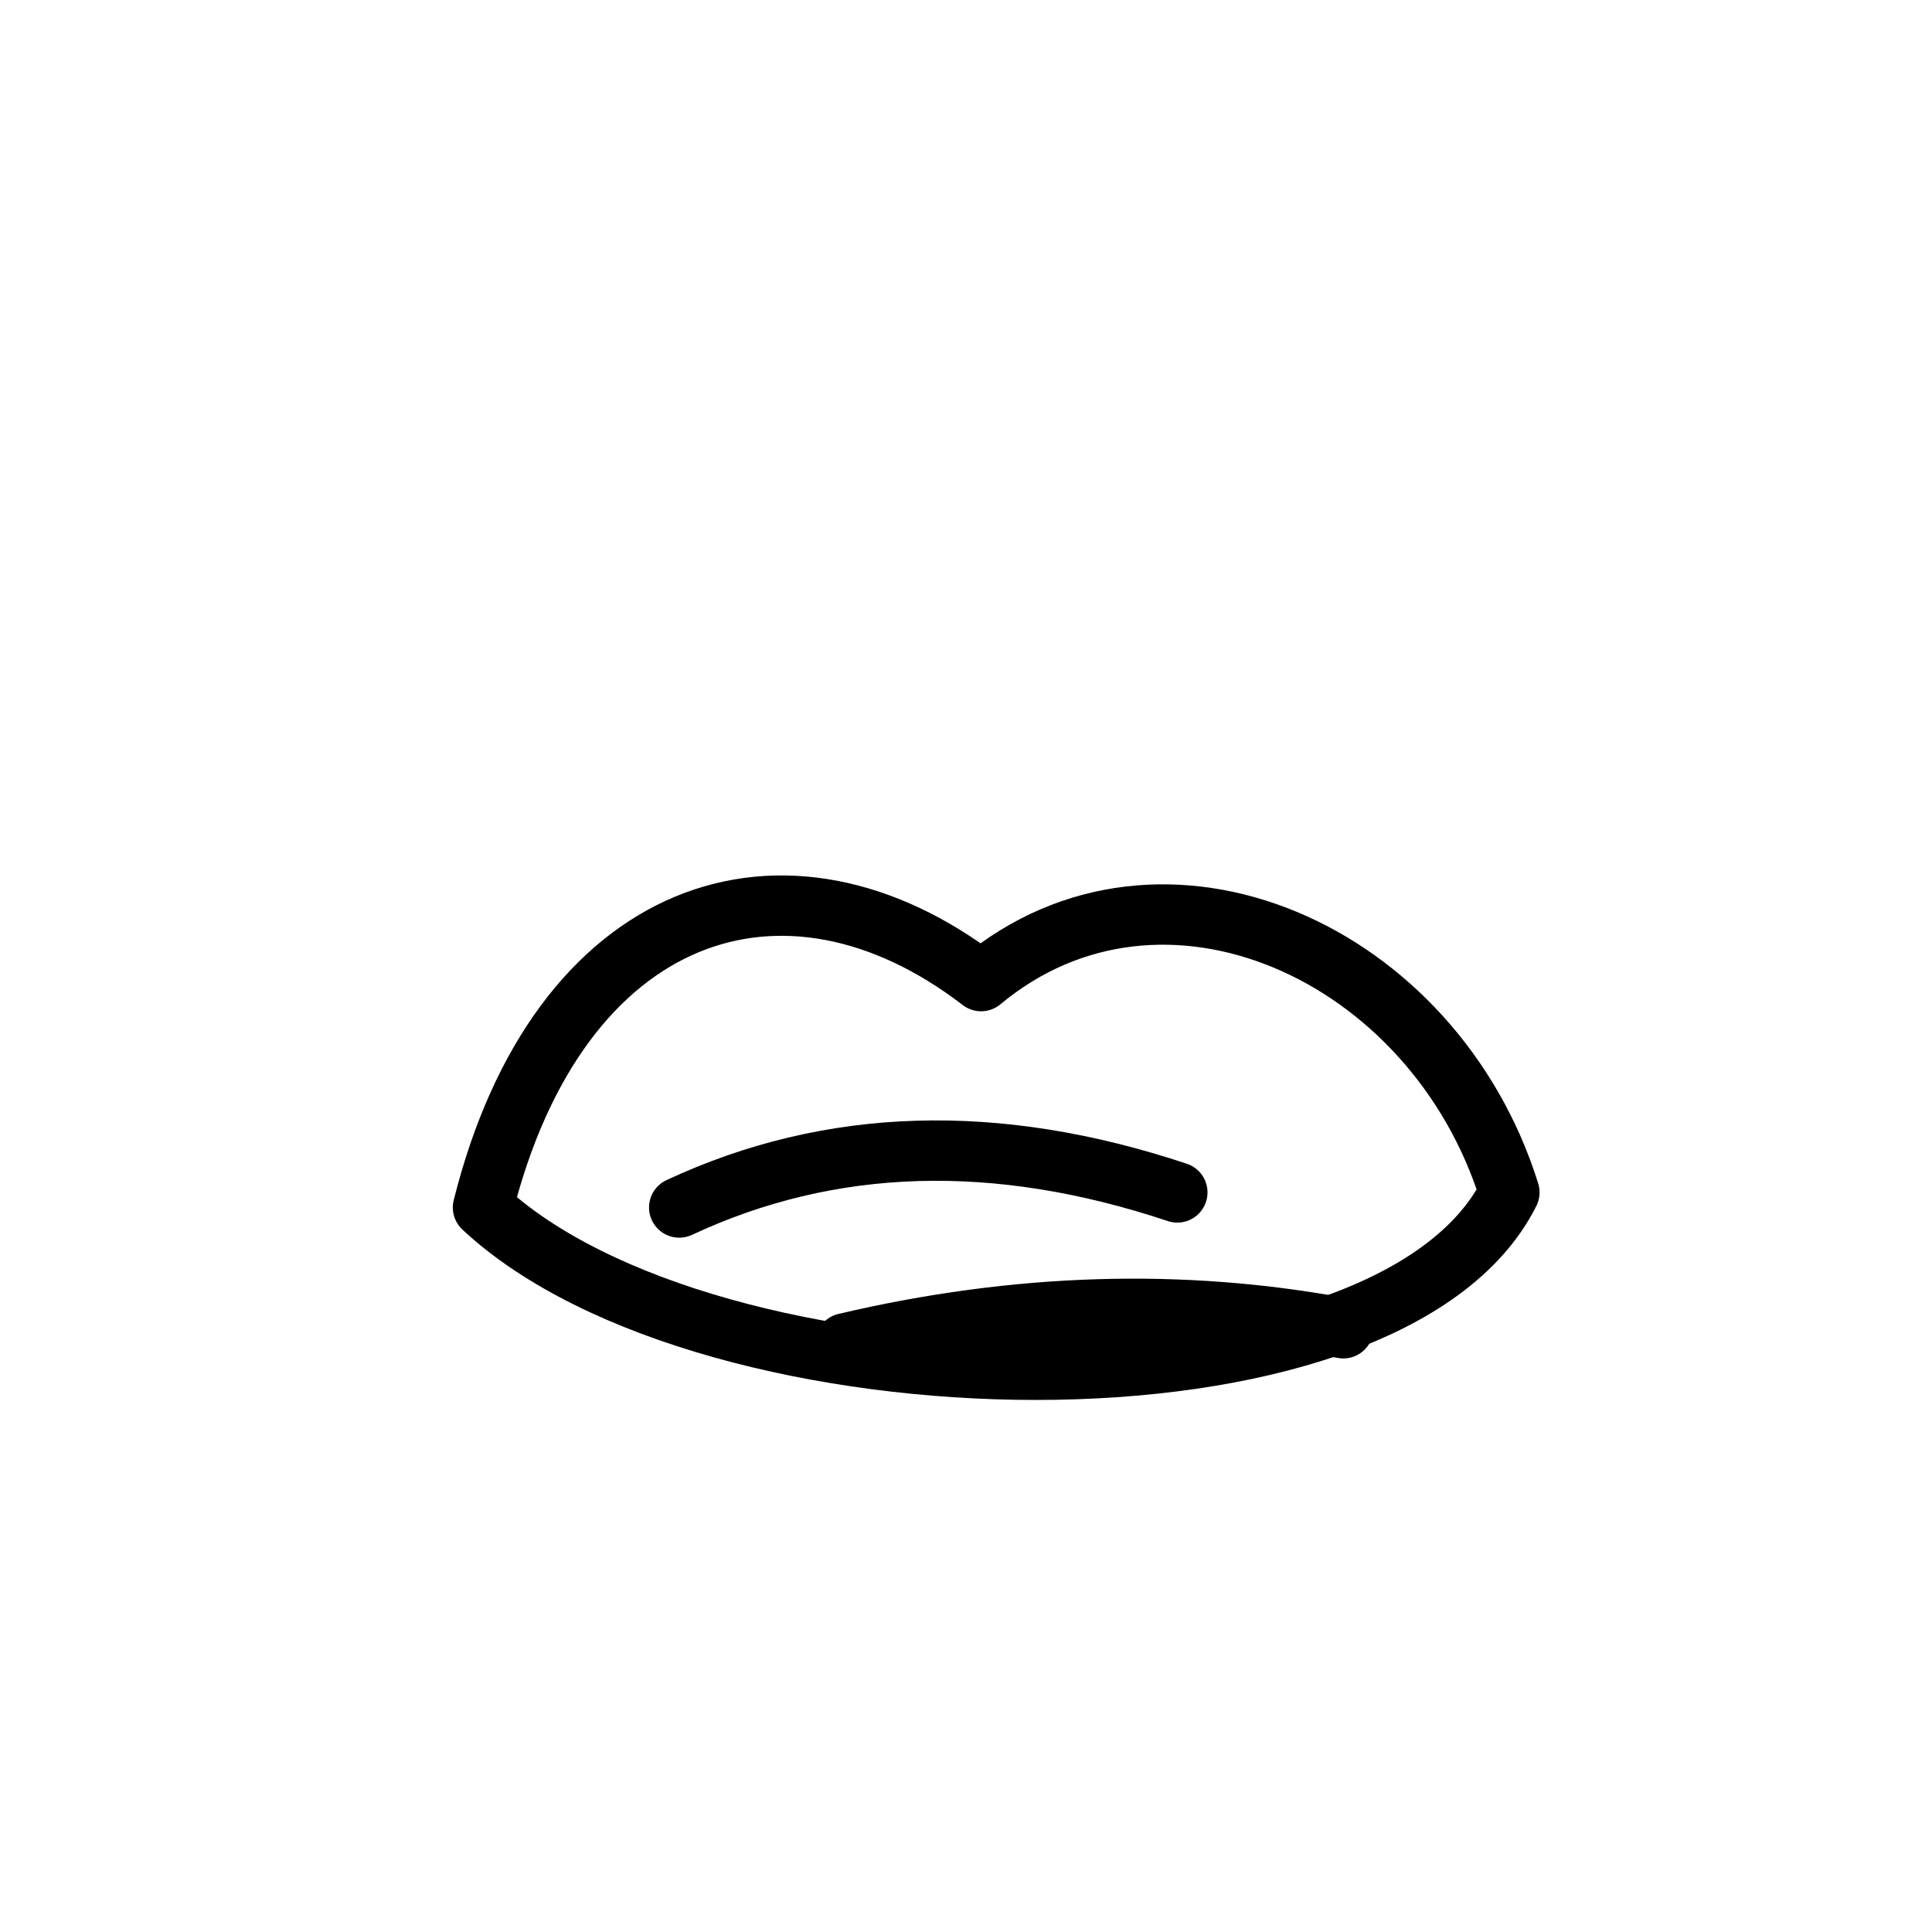
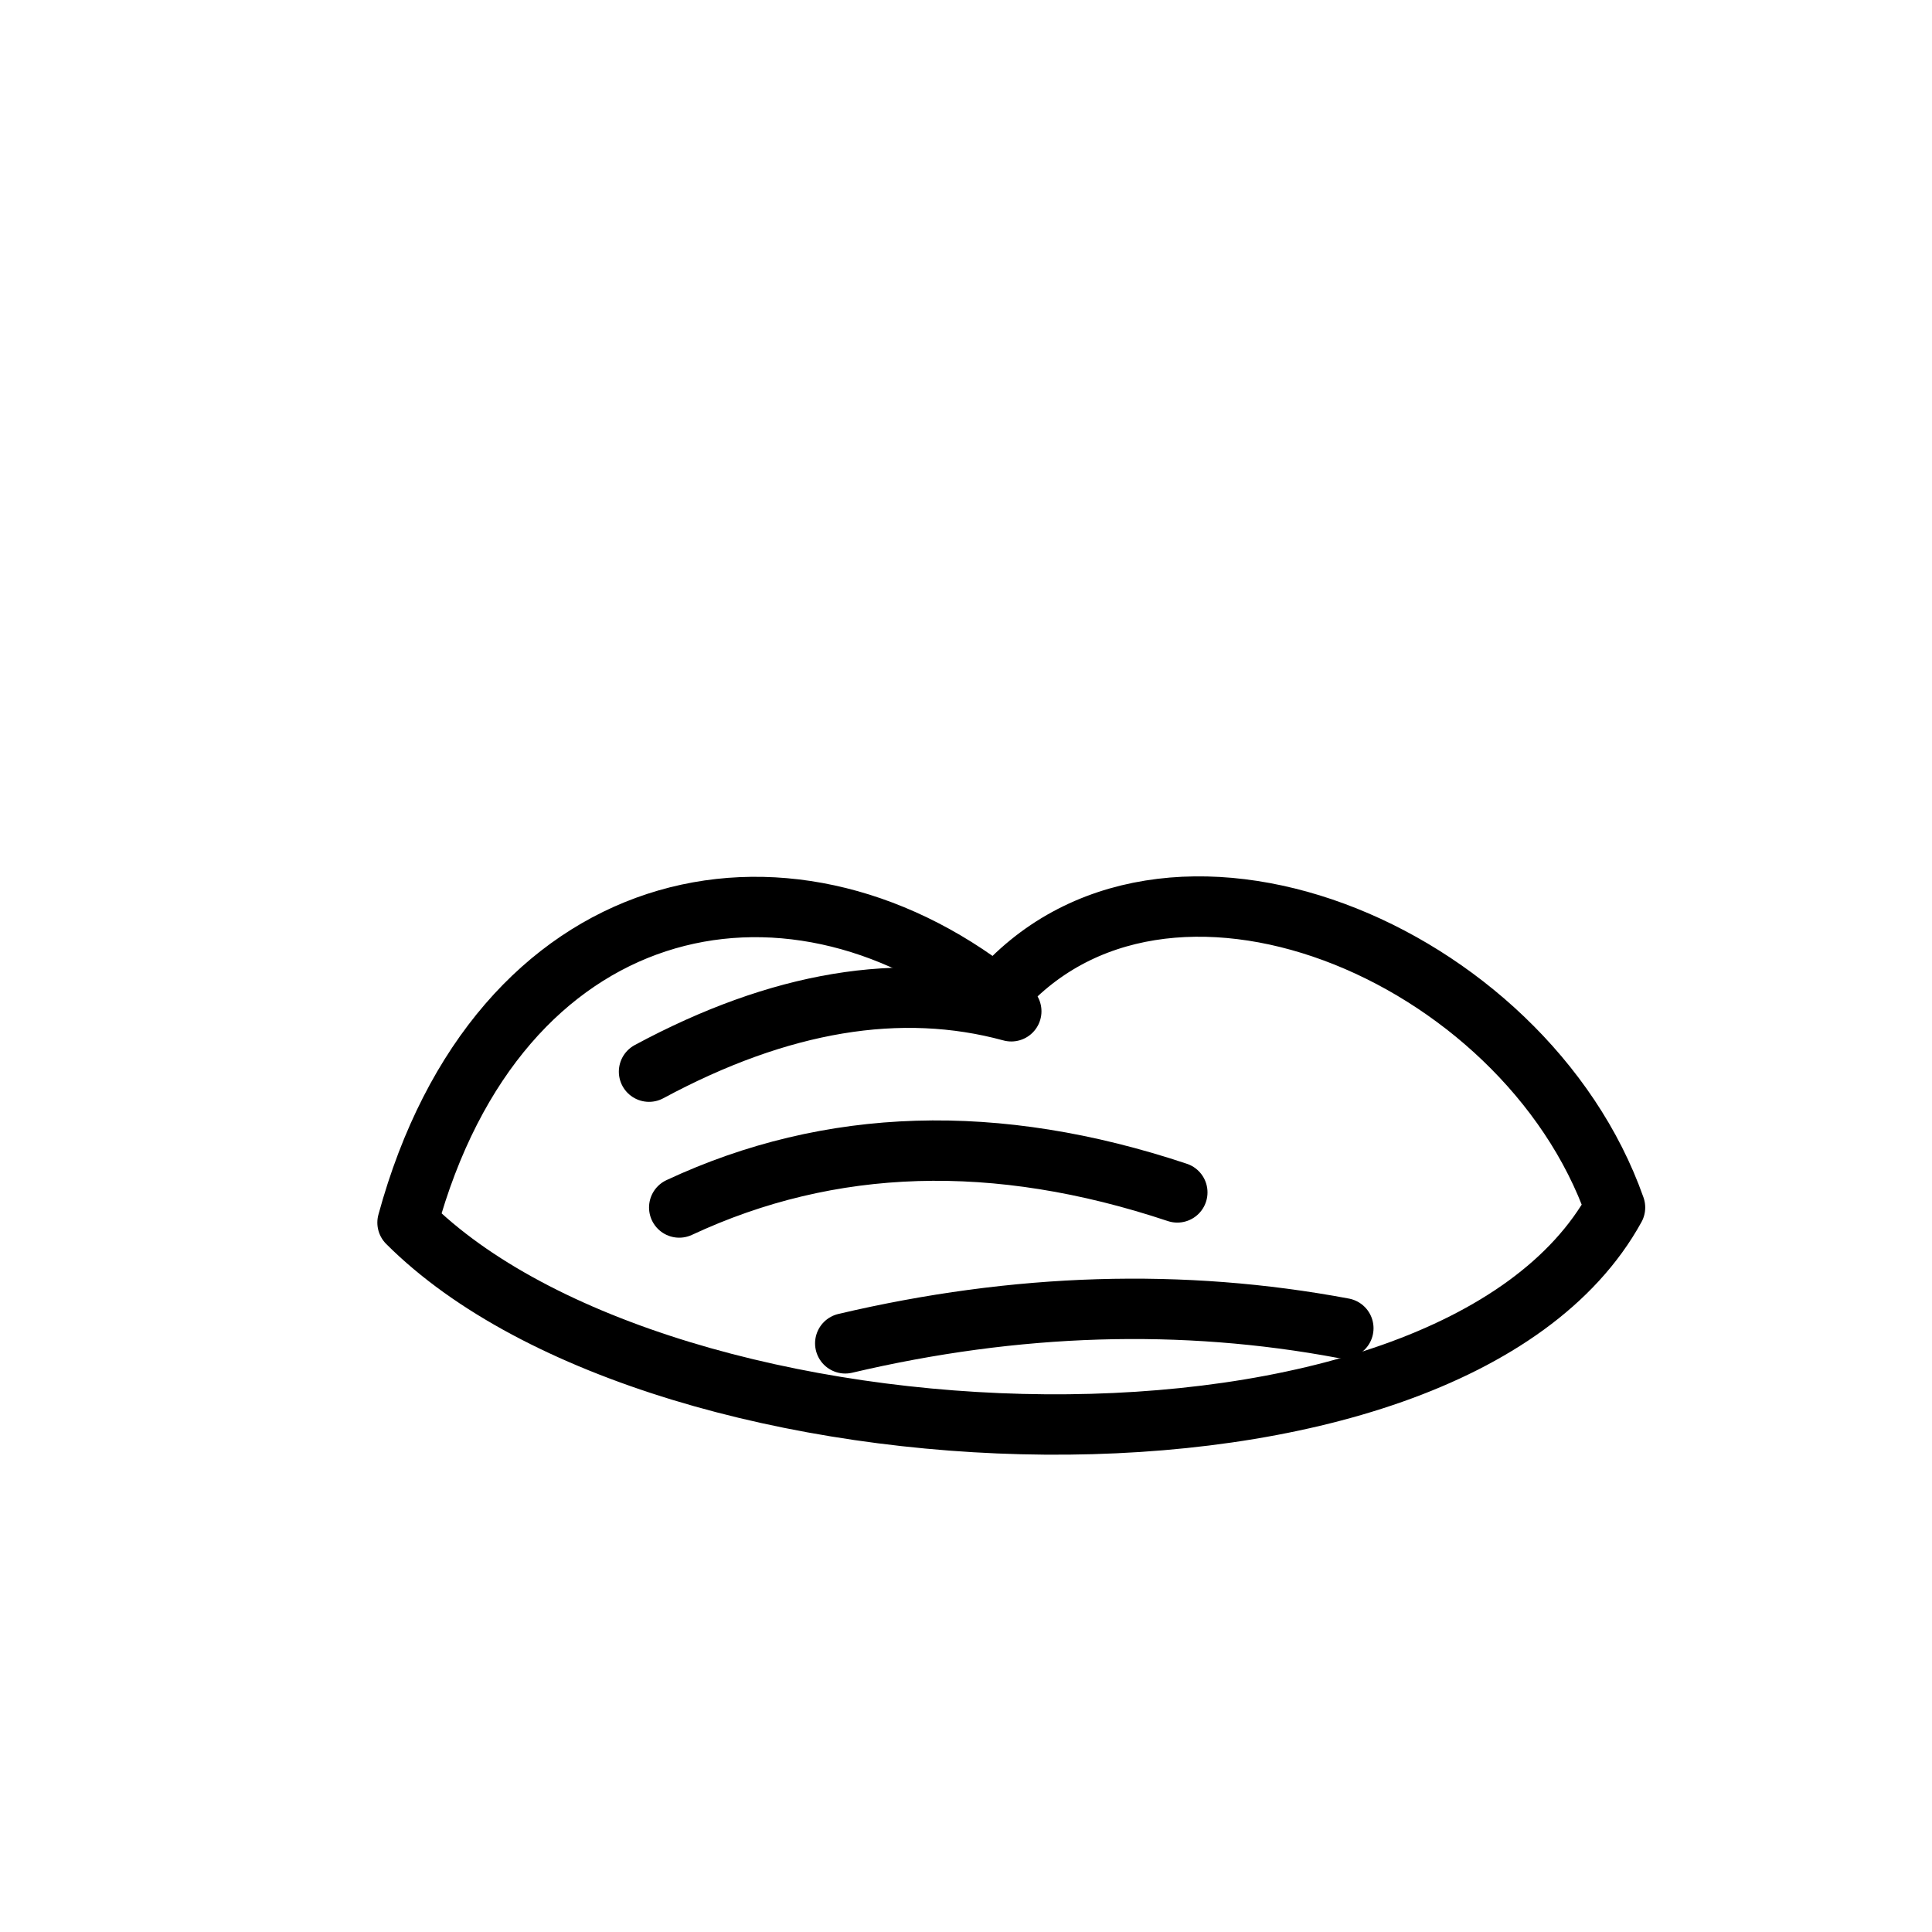
<svg xmlns="http://www.w3.org/2000/svg" viewBox="0 0 256 256">
-   <path d="M 64 160 C 74 120 104 110 130 130 C 154 110 190 126 200 158 C 184 190 94 188 64 160" fill="none" stroke="currentColor" stroke-width="8" stroke-linecap="round" stroke-linejoin="round" />
+   <path d="M 54 162 C 66 118 104 110 132 132 C 154 106 202 126 214 160 C 192 200 88 196 54 162" fill="none" stroke="currentColor" stroke-width="8" stroke-linecap="round" stroke-linejoin="round" />
  <path d="M 90 160 Q 120 146 156 158" fill="none" stroke="currentColor" stroke-width="8" stroke-linecap="round" stroke-linejoin="round" />
  <path d="M 112 178 Q 146 170 178 176" fill="none" stroke="currentColor" stroke-width="8" stroke-linecap="round" stroke-linejoin="round" />
+   <path d="M 86 142 Q 112 128 134 134" fill="none" stroke="currentColor" stroke-width="8" stroke-linecap="round" stroke-linejoin="round" />
</svg>
